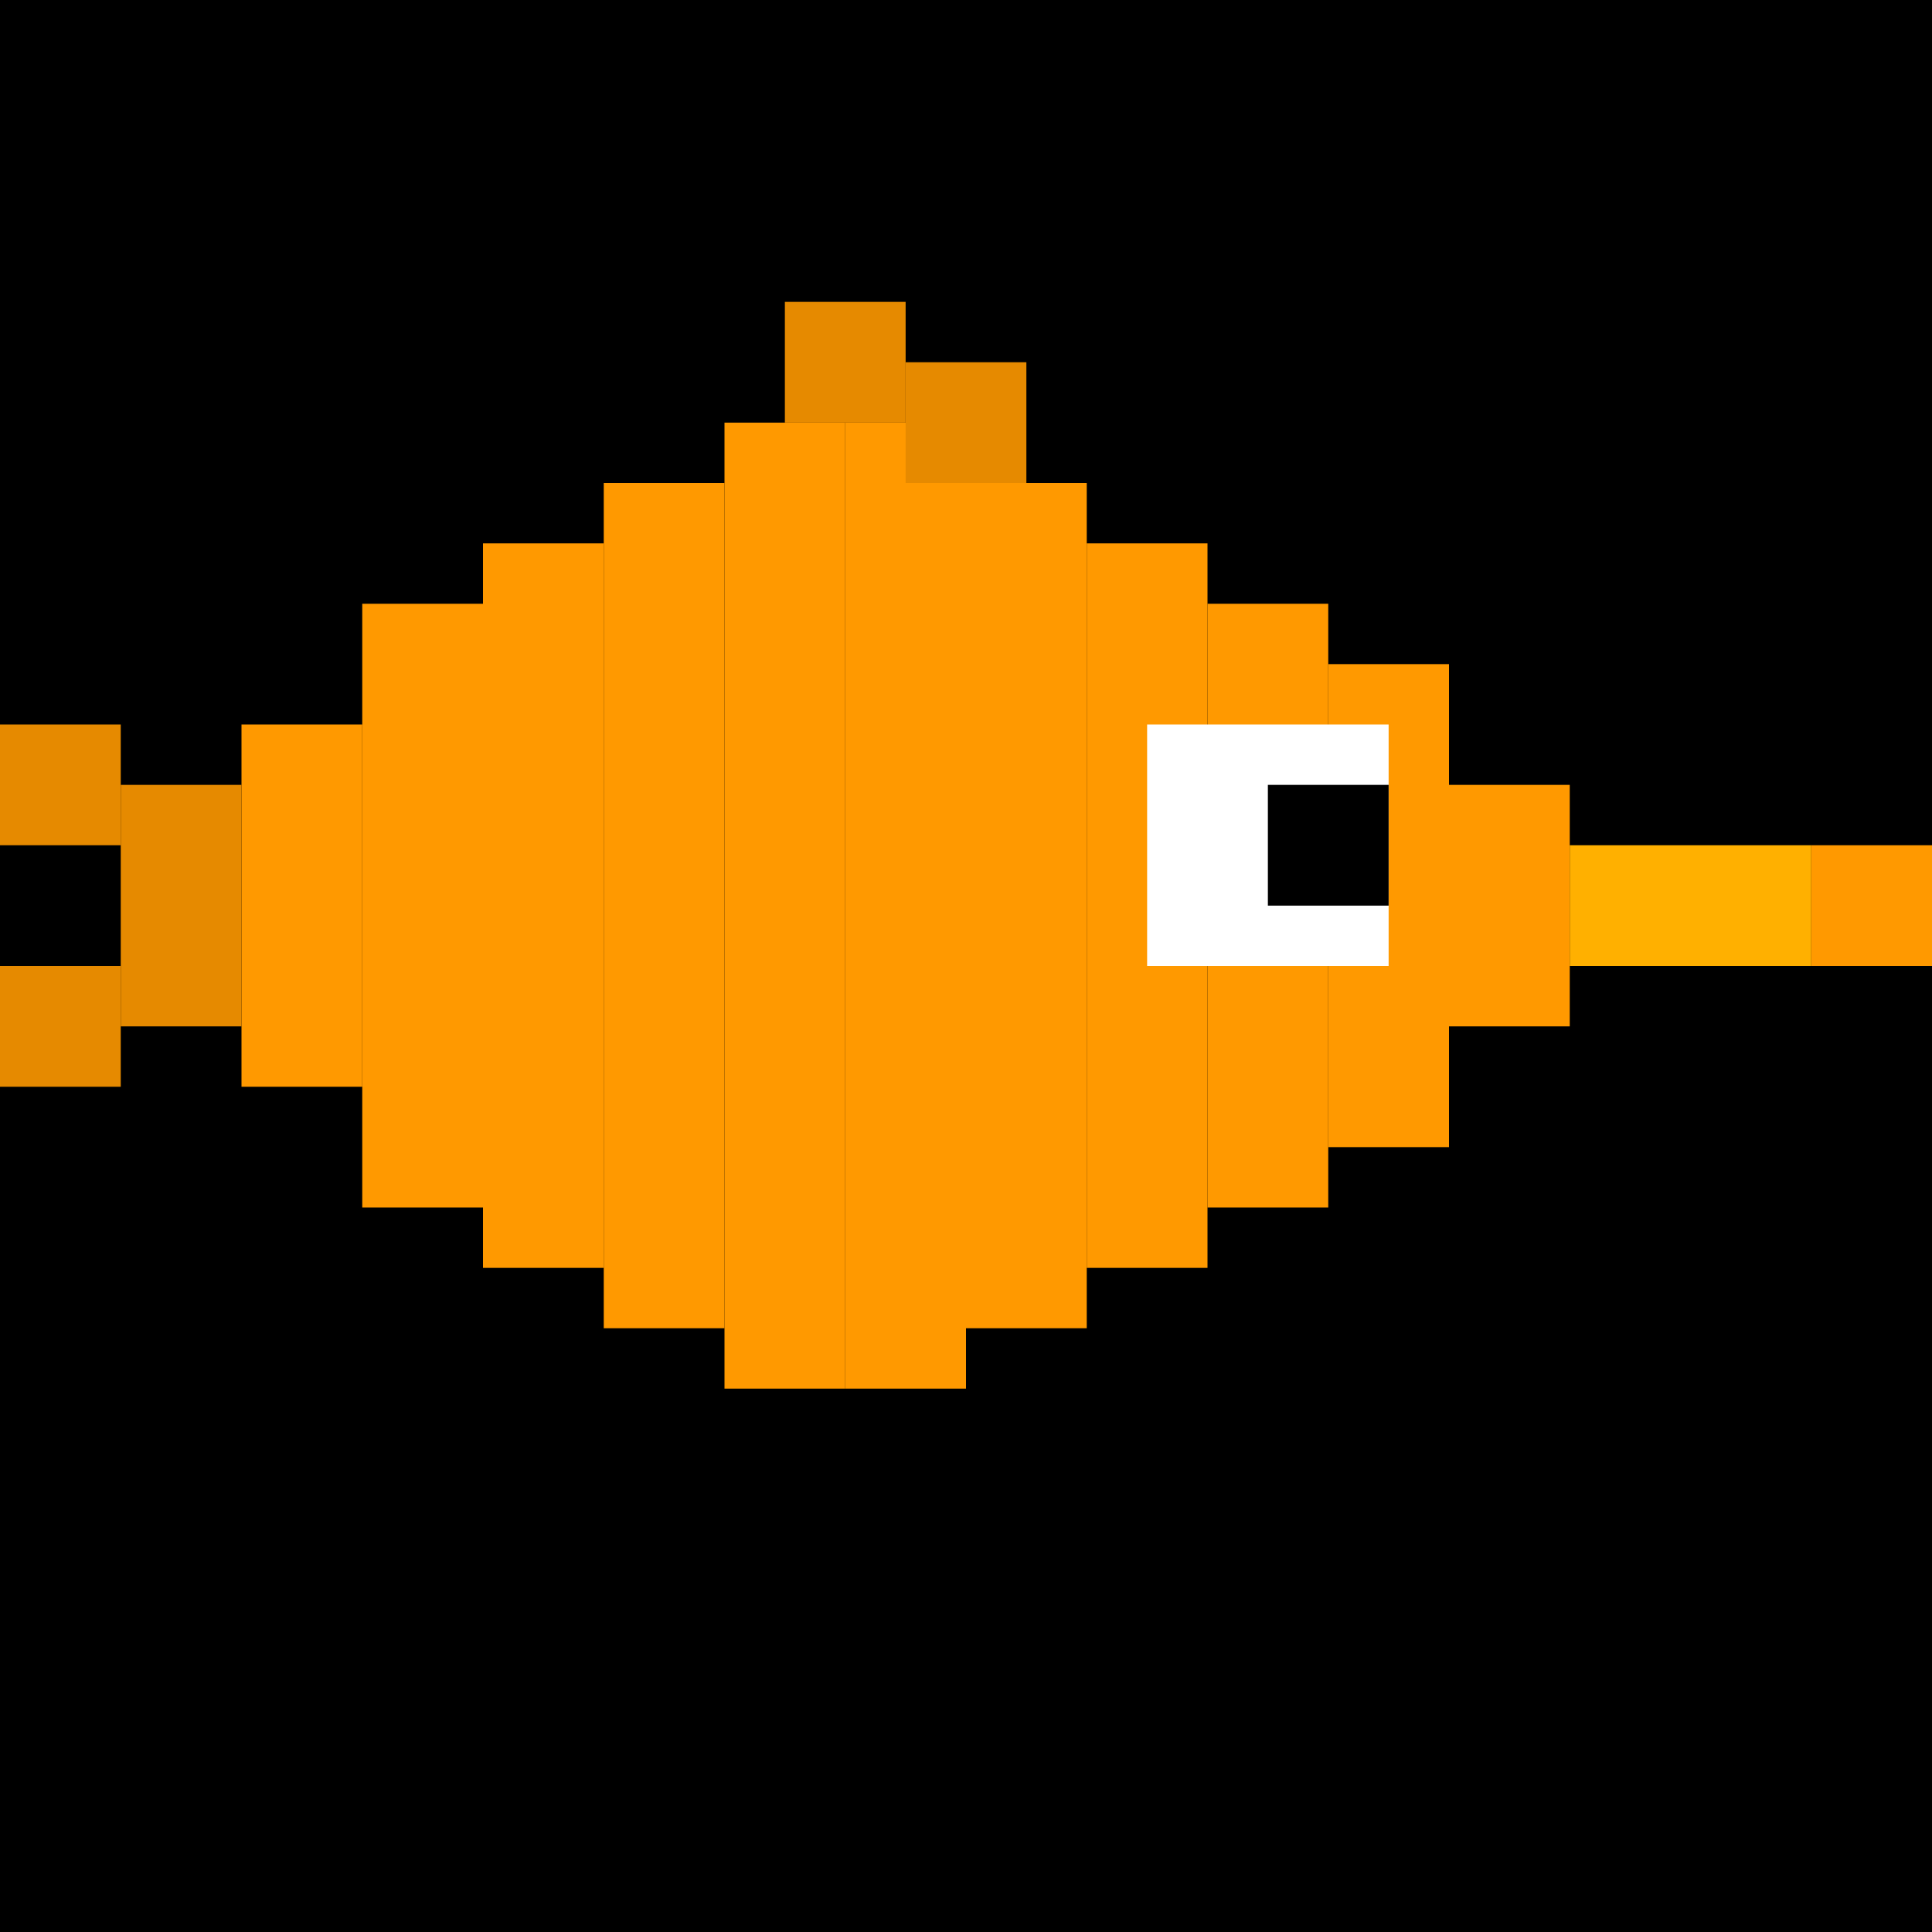
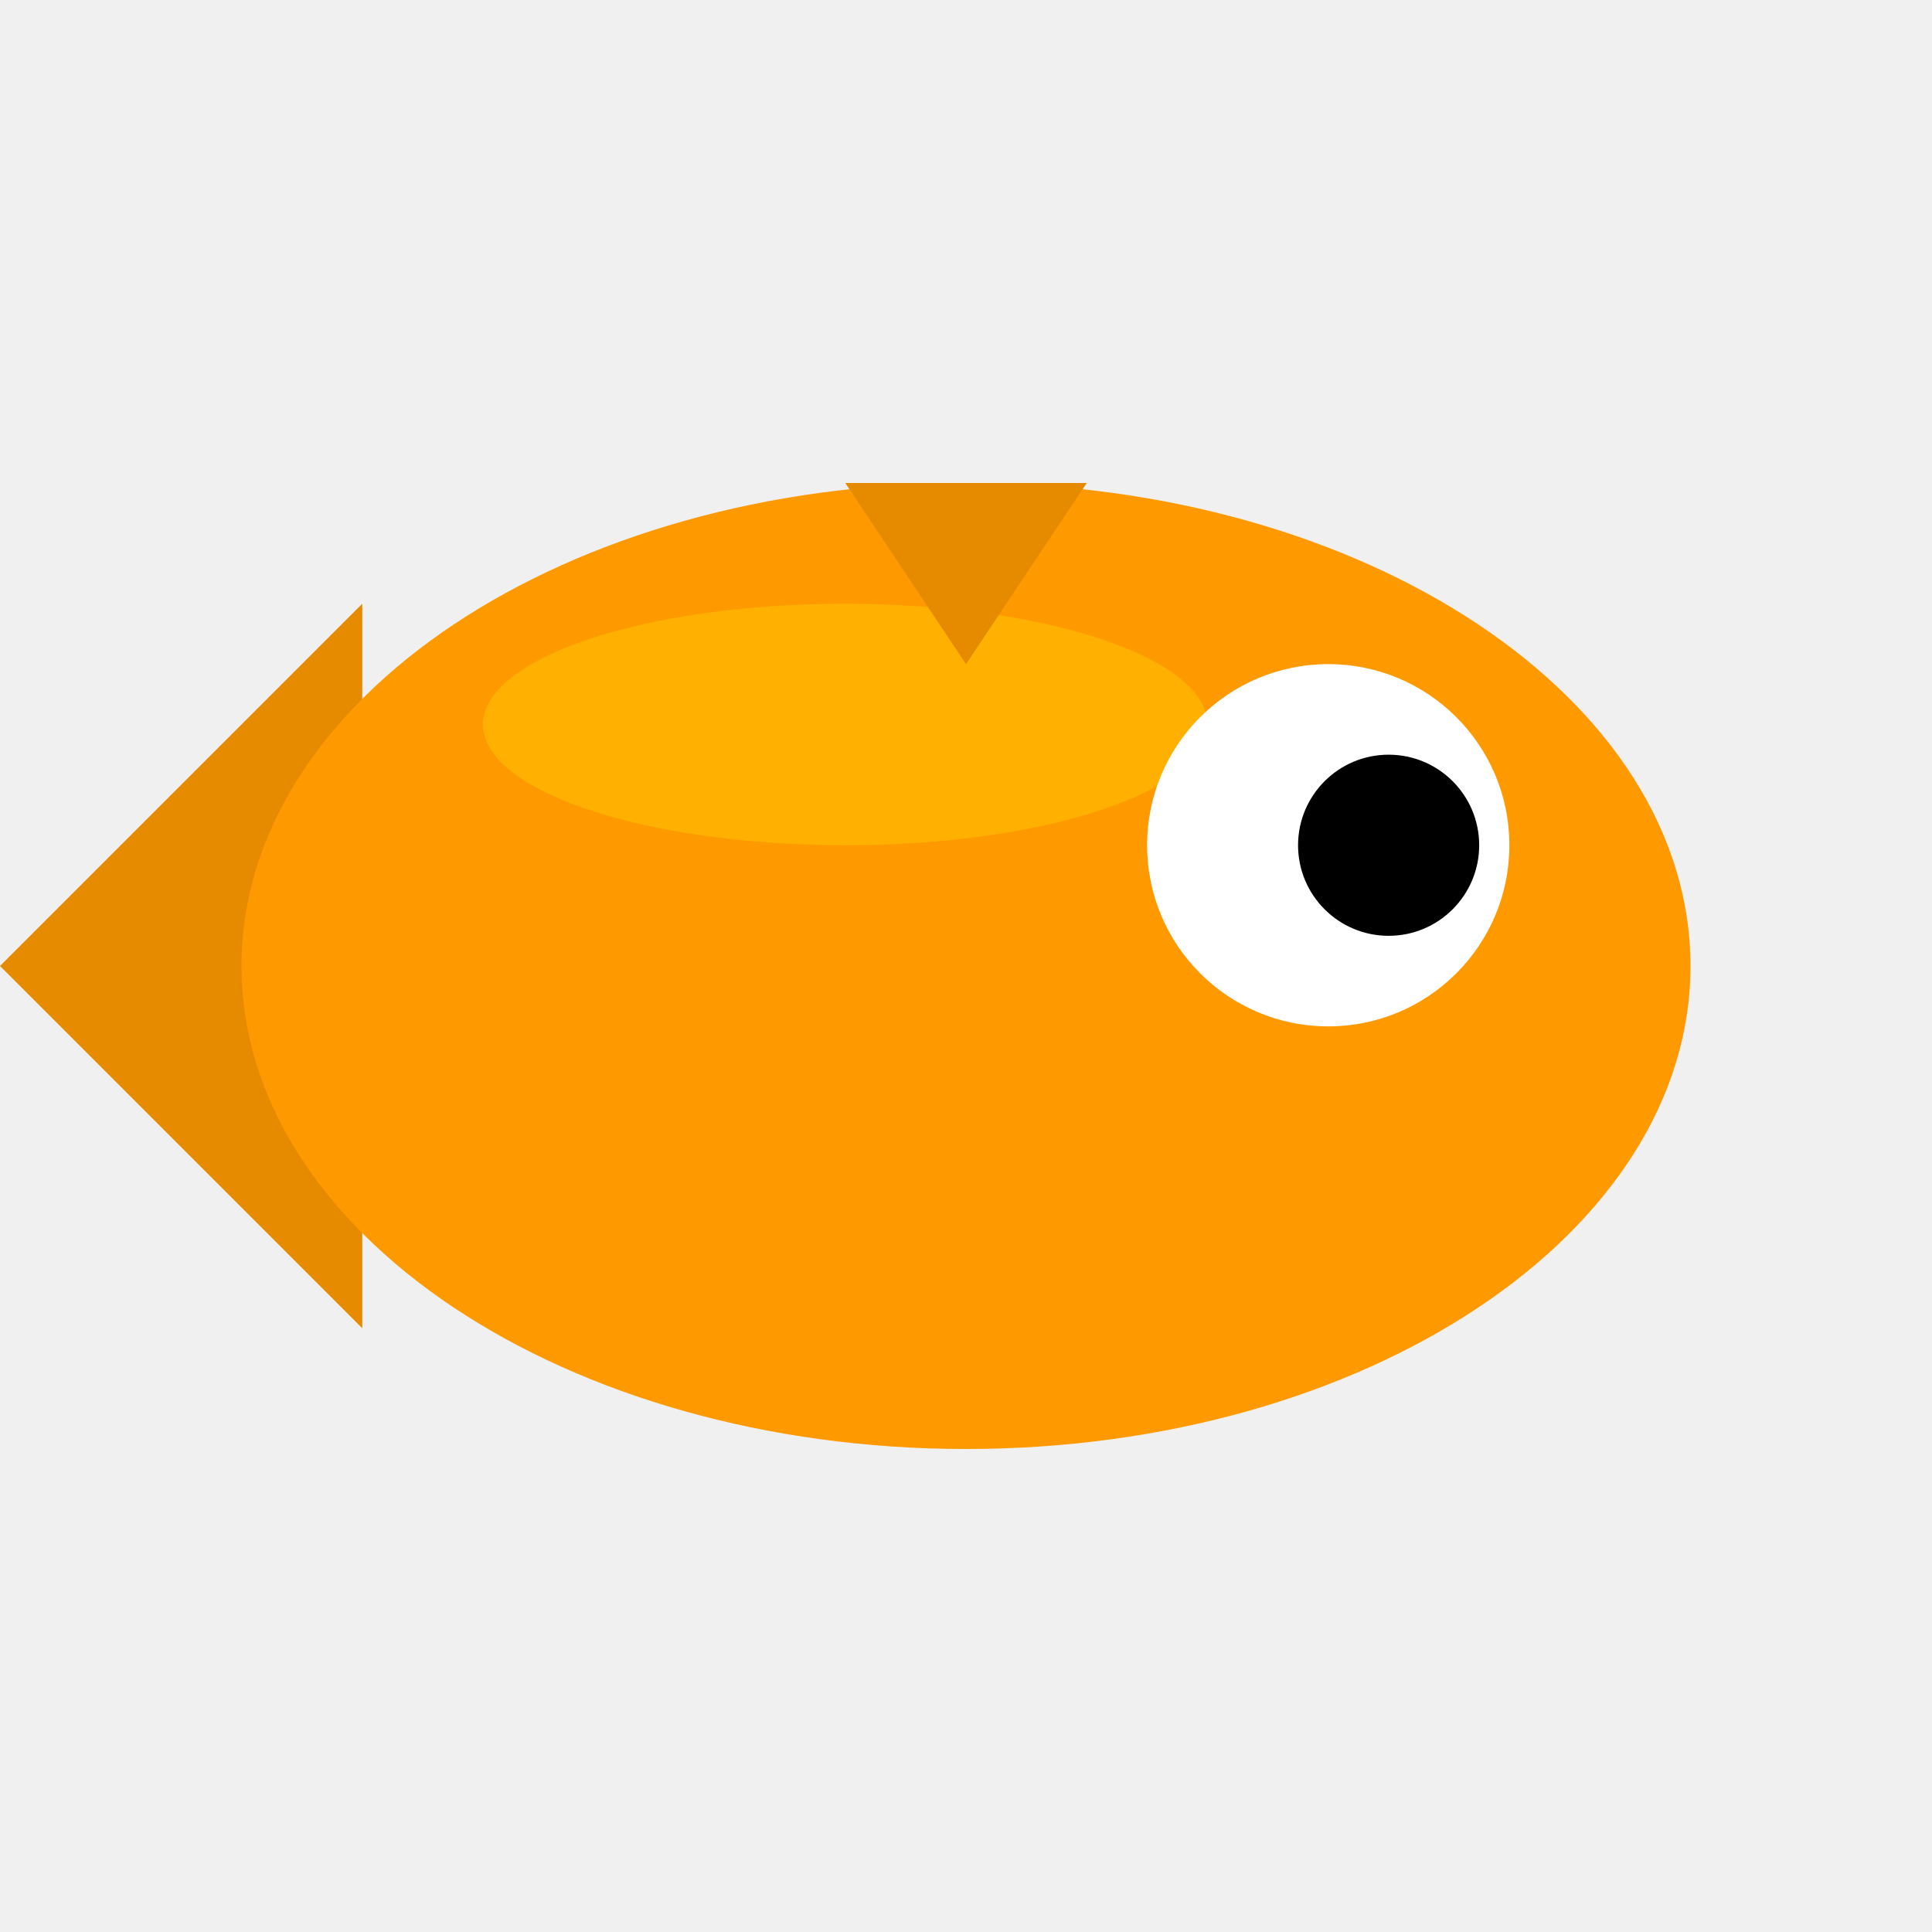
<svg xmlns="http://www.w3.org/2000/svg" viewBox="0 0 32 32" width="32" height="32">
-   <rect fill="#000000" width="32" height="32" />
-   <rect fill="#FF9900" x="4" y="12" width="2" height="6" />
-   <rect fill="#FF9900" x="6" y="10" width="2" height="10" />
-   <rect fill="#FF9900" x="8" y="9" width="2" height="12" />
-   <rect fill="#FF9900" x="10" y="8" width="2" height="14" />
-   <rect fill="#FF9900" x="12" y="7" width="2" height="16" />
-   <rect fill="#FF9900" x="14" y="7" width="2" height="16" />
-   <rect fill="#FF9900" x="16" y="8" width="2" height="14" />
-   <rect fill="#FF9900" x="18" y="9" width="2" height="12" />
-   <rect fill="#FF9900" x="20" y="10" width="2" height="10" />
-   <rect fill="#FF9900" x="22" y="11" width="2" height="8" />
-   <rect fill="#FF9900" x="24" y="13" width="2" height="4" />
-   <rect fill="#E68A00" x="2" y="13" width="2" height="4" />
-   <rect fill="#E68A00" x="0" y="12" width="2" height="2" />
-   <rect fill="#E68A00" x="0" y="16" width="2" height="2" />
-   <rect fill="#FFB000" x="26" y="14" width="4" height="2" />
-   <rect fill="#FF9900" x="30" y="14" width="2" height="2" />
-   <rect fill="#FFFFFF" x="19" y="12" width="4" height="4" />
-   <rect fill="#000000" x="21" y="13" width="2" height="2" />
-   <rect fill="#E68A00" x="13" y="5" width="2" height="2" />
-   <rect fill="#E68A00" x="15" y="6" width="2" height="2" />
+   <polygon fill="#E68A00" points="0,16 6,10 6,22" />
+   <ellipse fill="#FF9900" cx="16" cy="16" rx="12" ry="8" />
+   <ellipse fill="#FFB000" cx="14" cy="12" rx="6" ry="2" />
+   <circle fill="#FFFFFF" cx="22" cy="14" r="3" />
+   <circle id="favicon-pupil" fill="#000000" cx="23" cy="14" r="1.5" />
+   <polygon fill="#E68A00" points="14,8 18,8 16,11" />
</svg>
